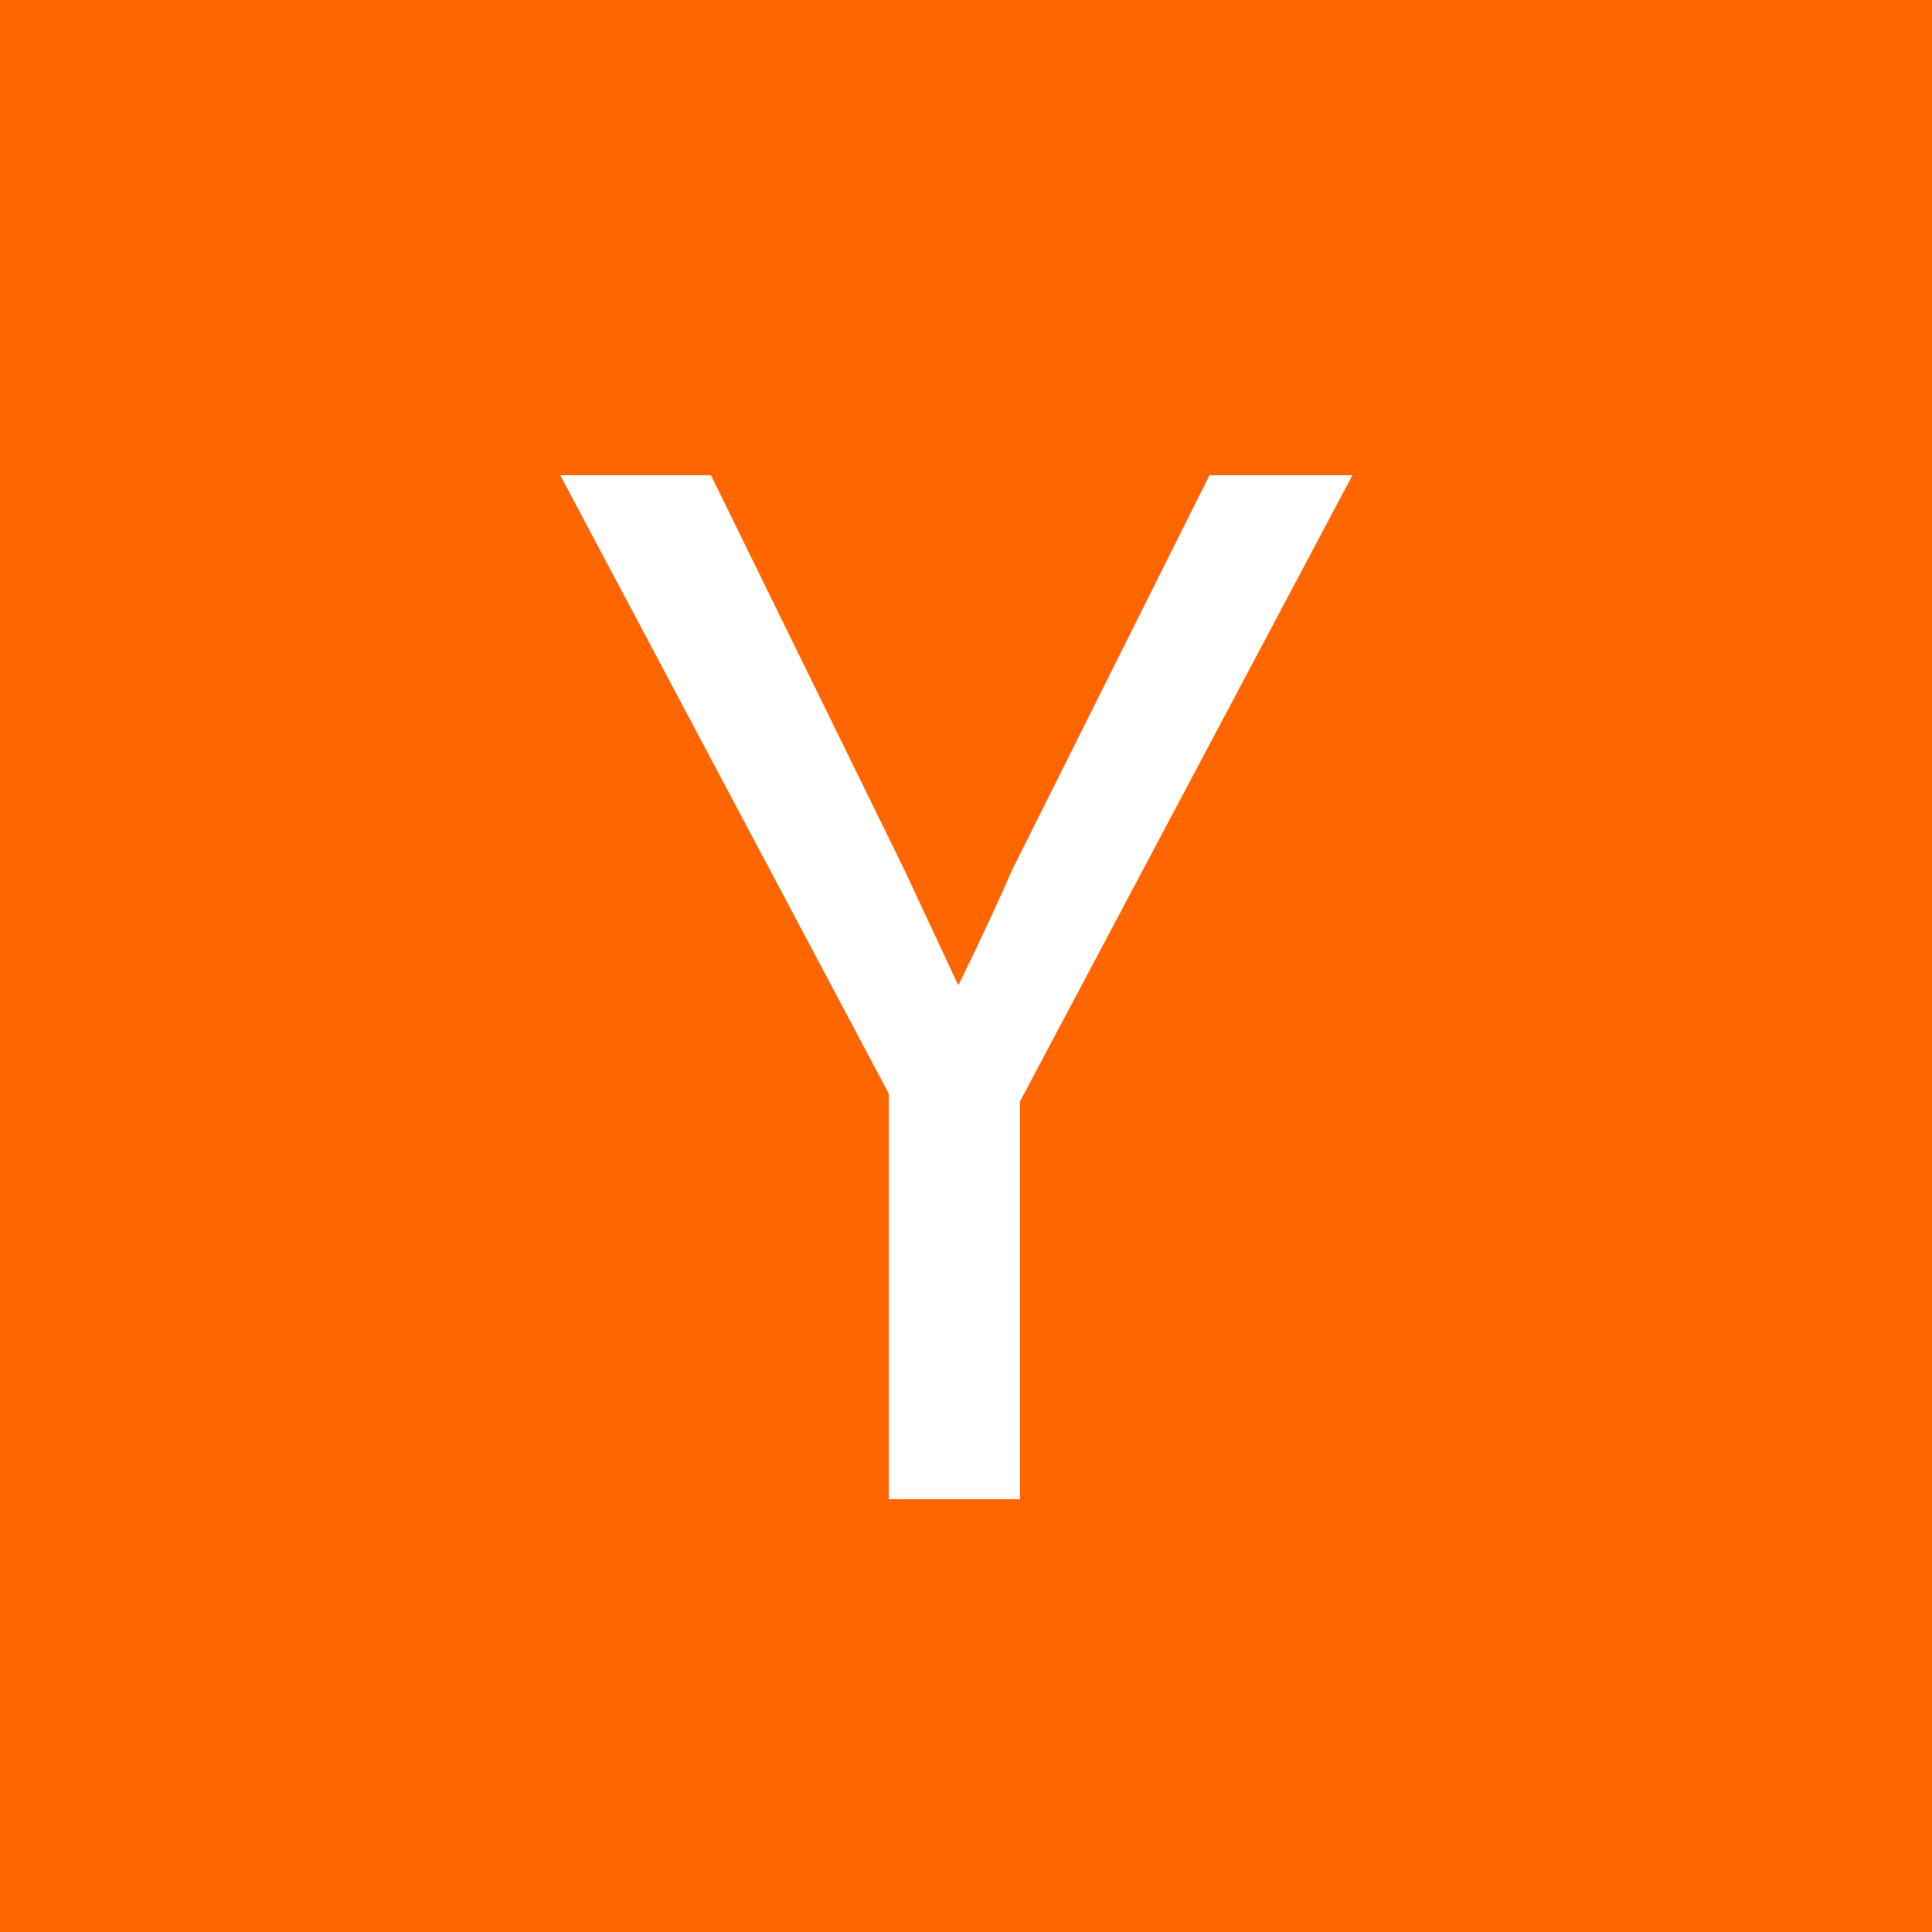
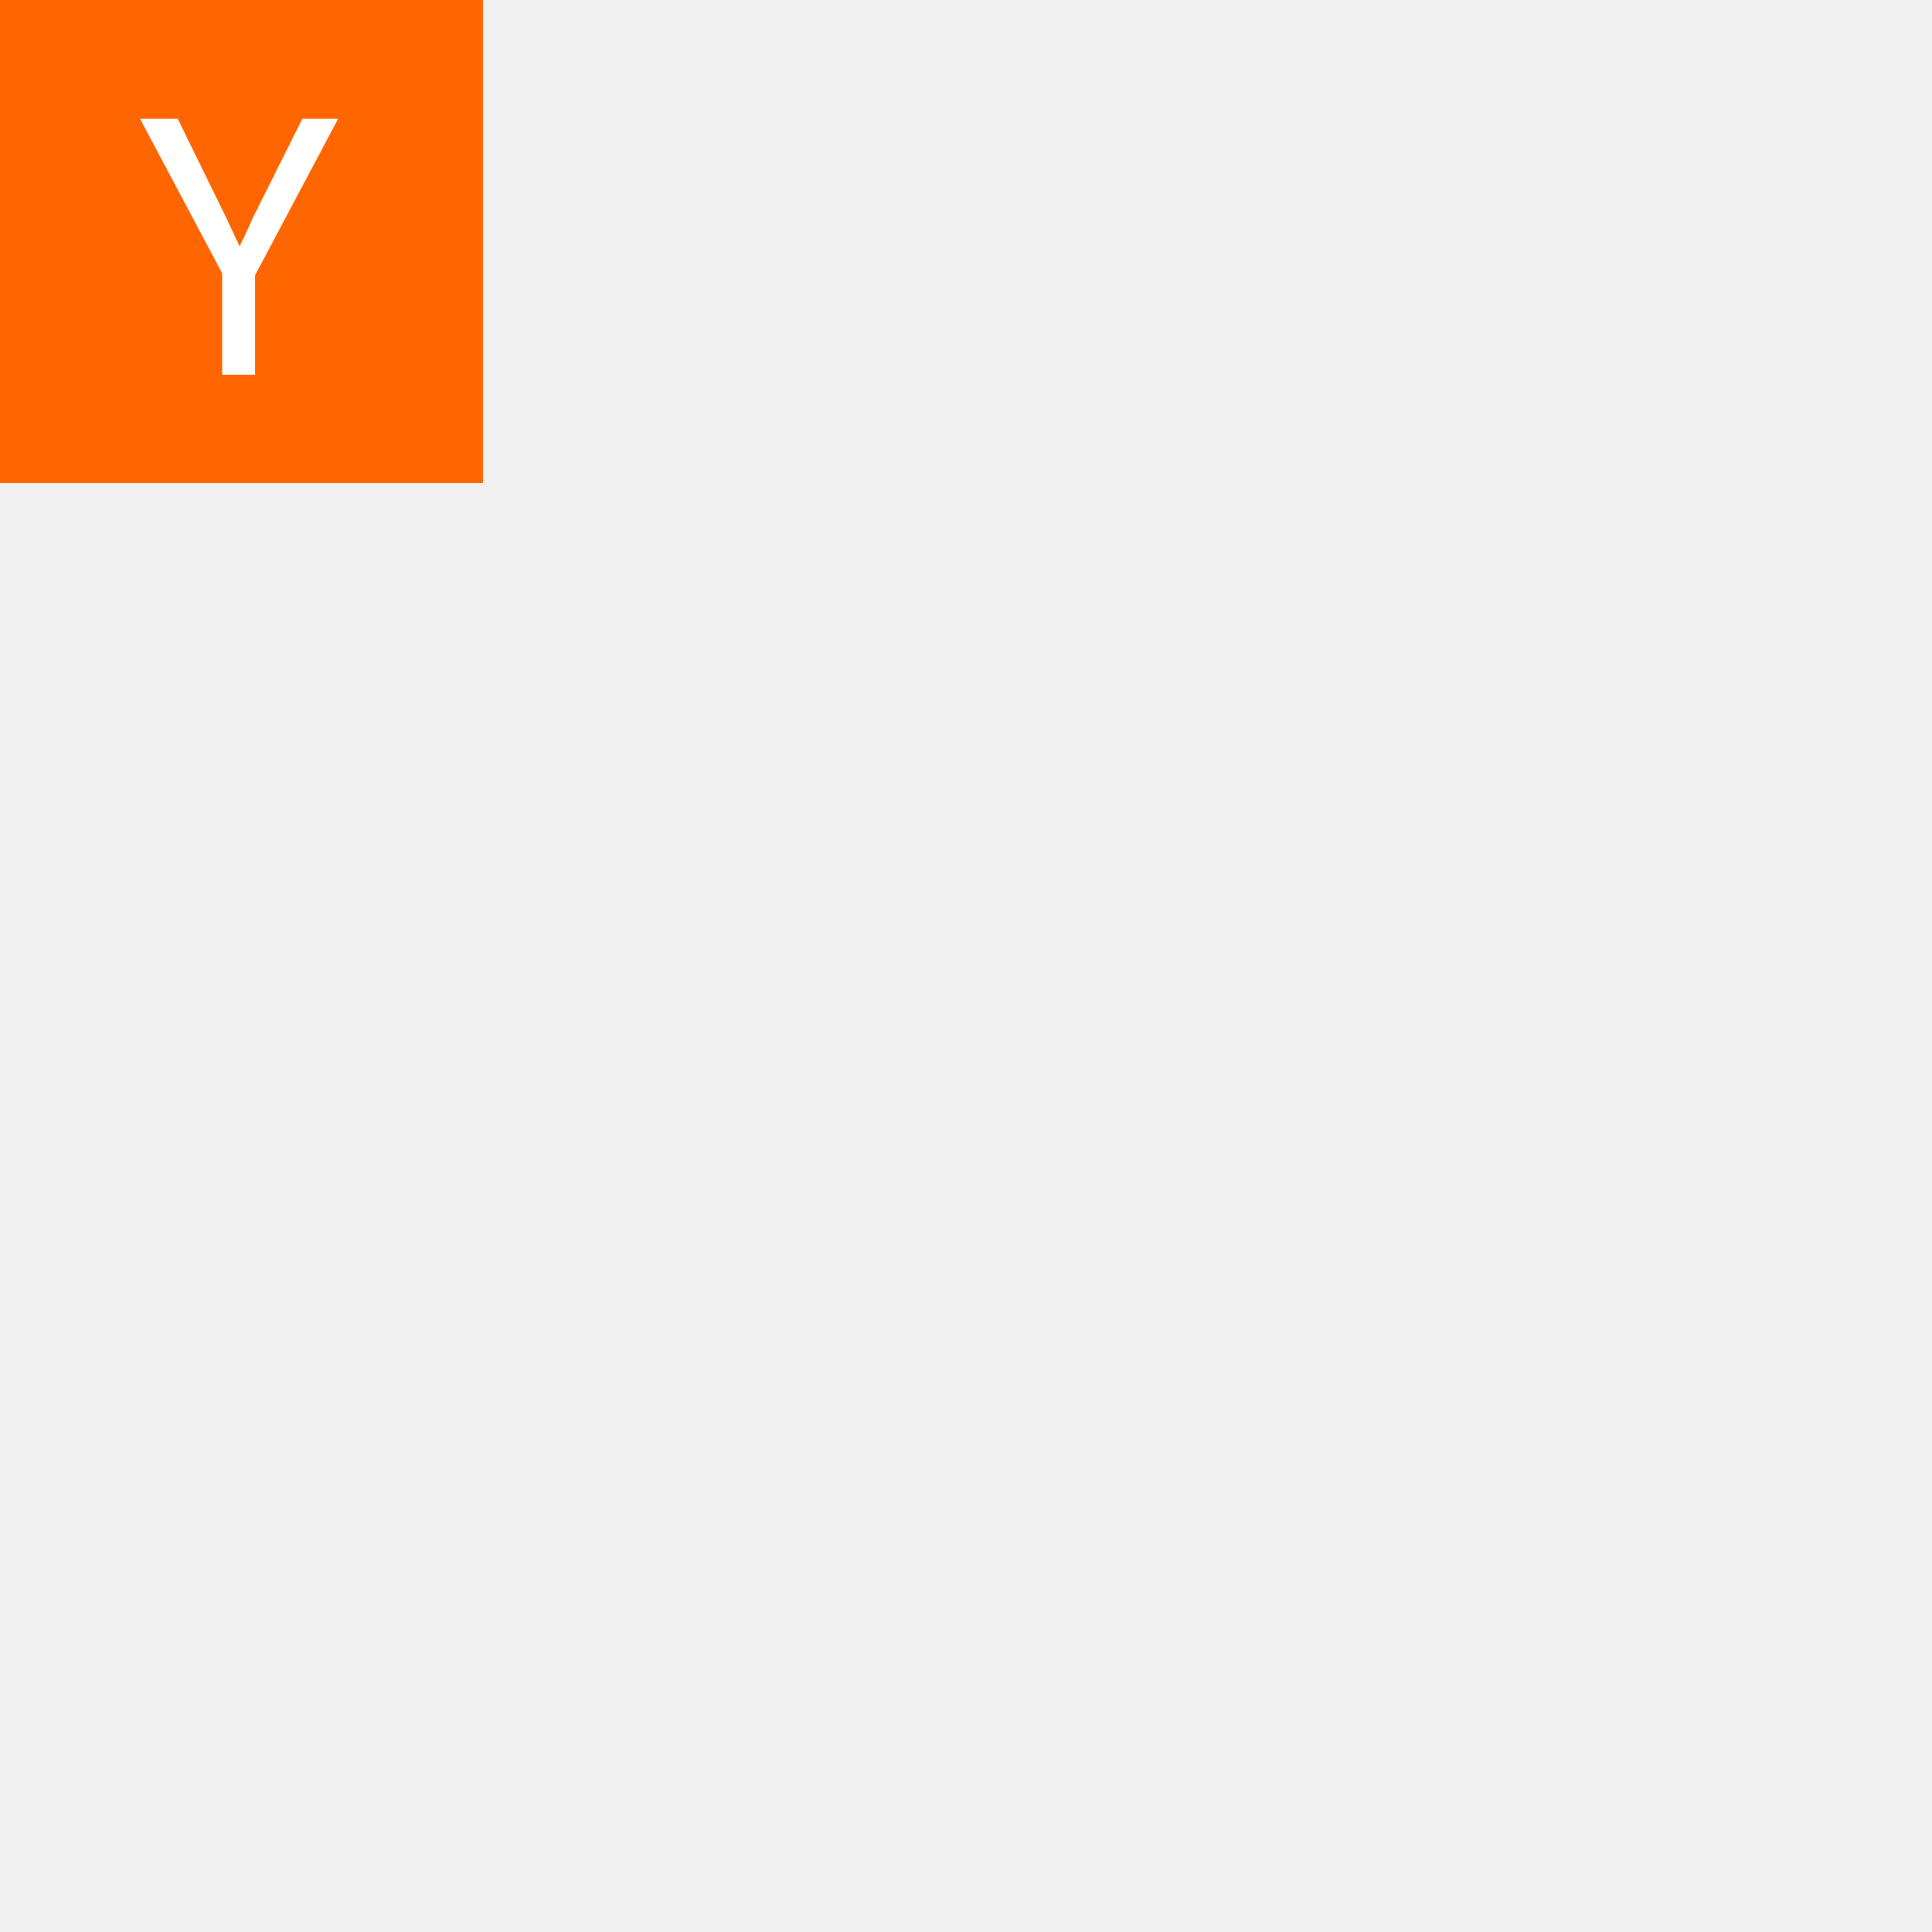
- <svg xmlns="http://www.w3.org/2000/svg" id="Layer_1" data-name="Layer 1" viewBox="0 0 50 50">
+ <svg xmlns="http://www.w3.org/2000/svg" id="Layer_1" data-name="Layer 1" viewBox="0 0 200 200" width="200" height="200">
  <defs>
    <style>.cls-1{fill:#f60;}.cls-2{fill:#fff;}</style>
  </defs>
  <rect class="cls-1" width="50" height="50" />
  <path class="cls-2" d="M14.5,12.3h3.9l5,10.2,1.4,3s.7-1.4,1.4-3l5.1-10.2H35L26.4,28.5V38.8H23V28.3Z" />
</svg>
